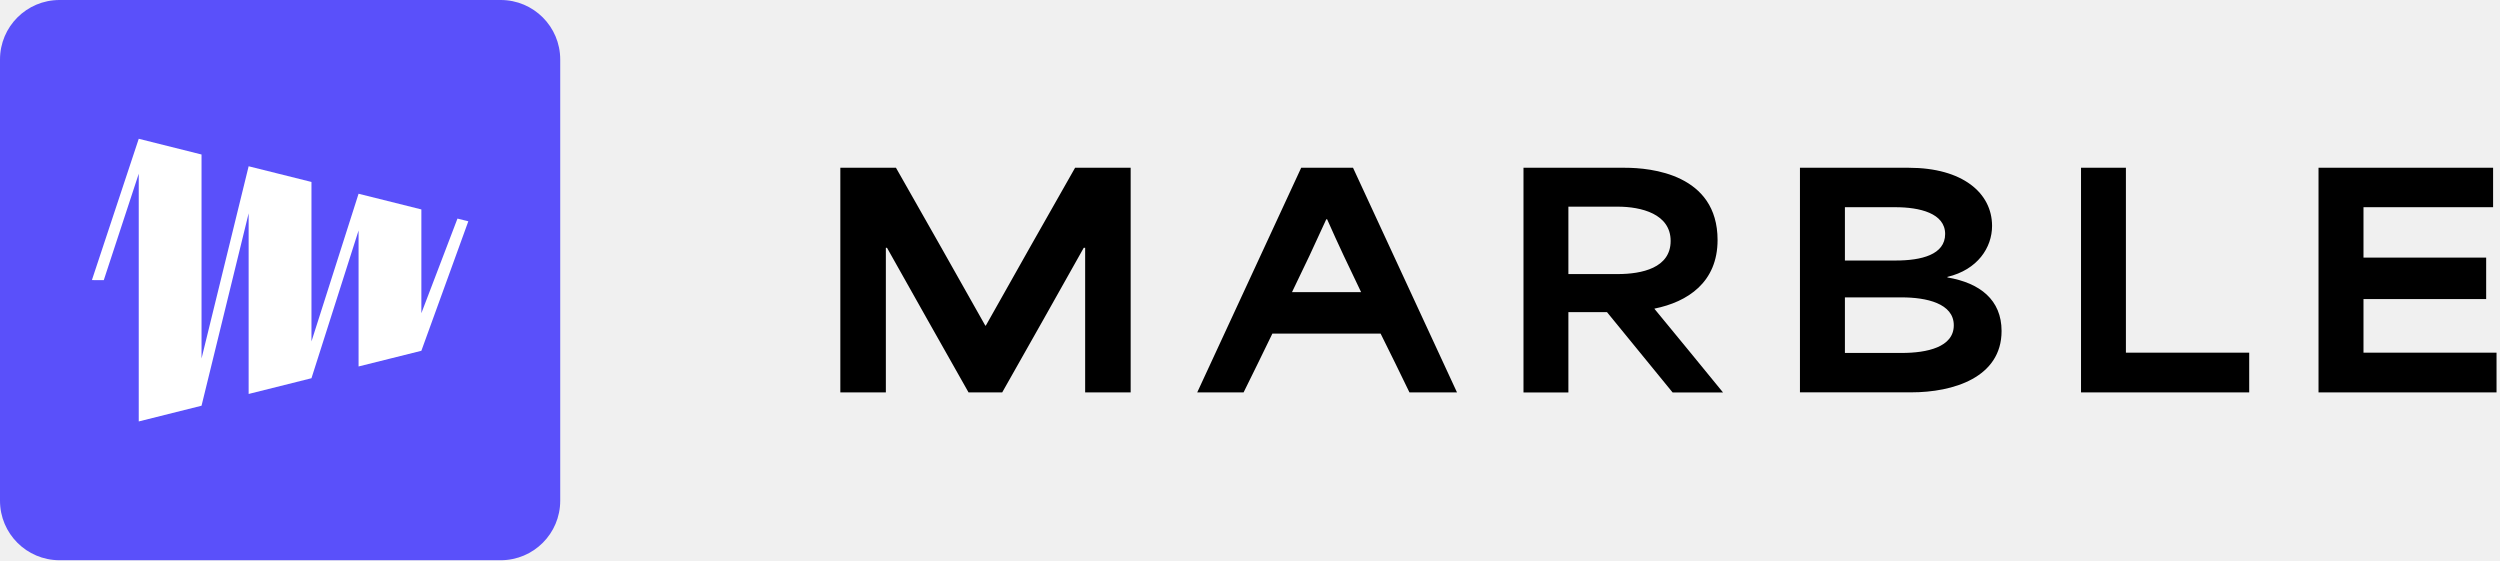
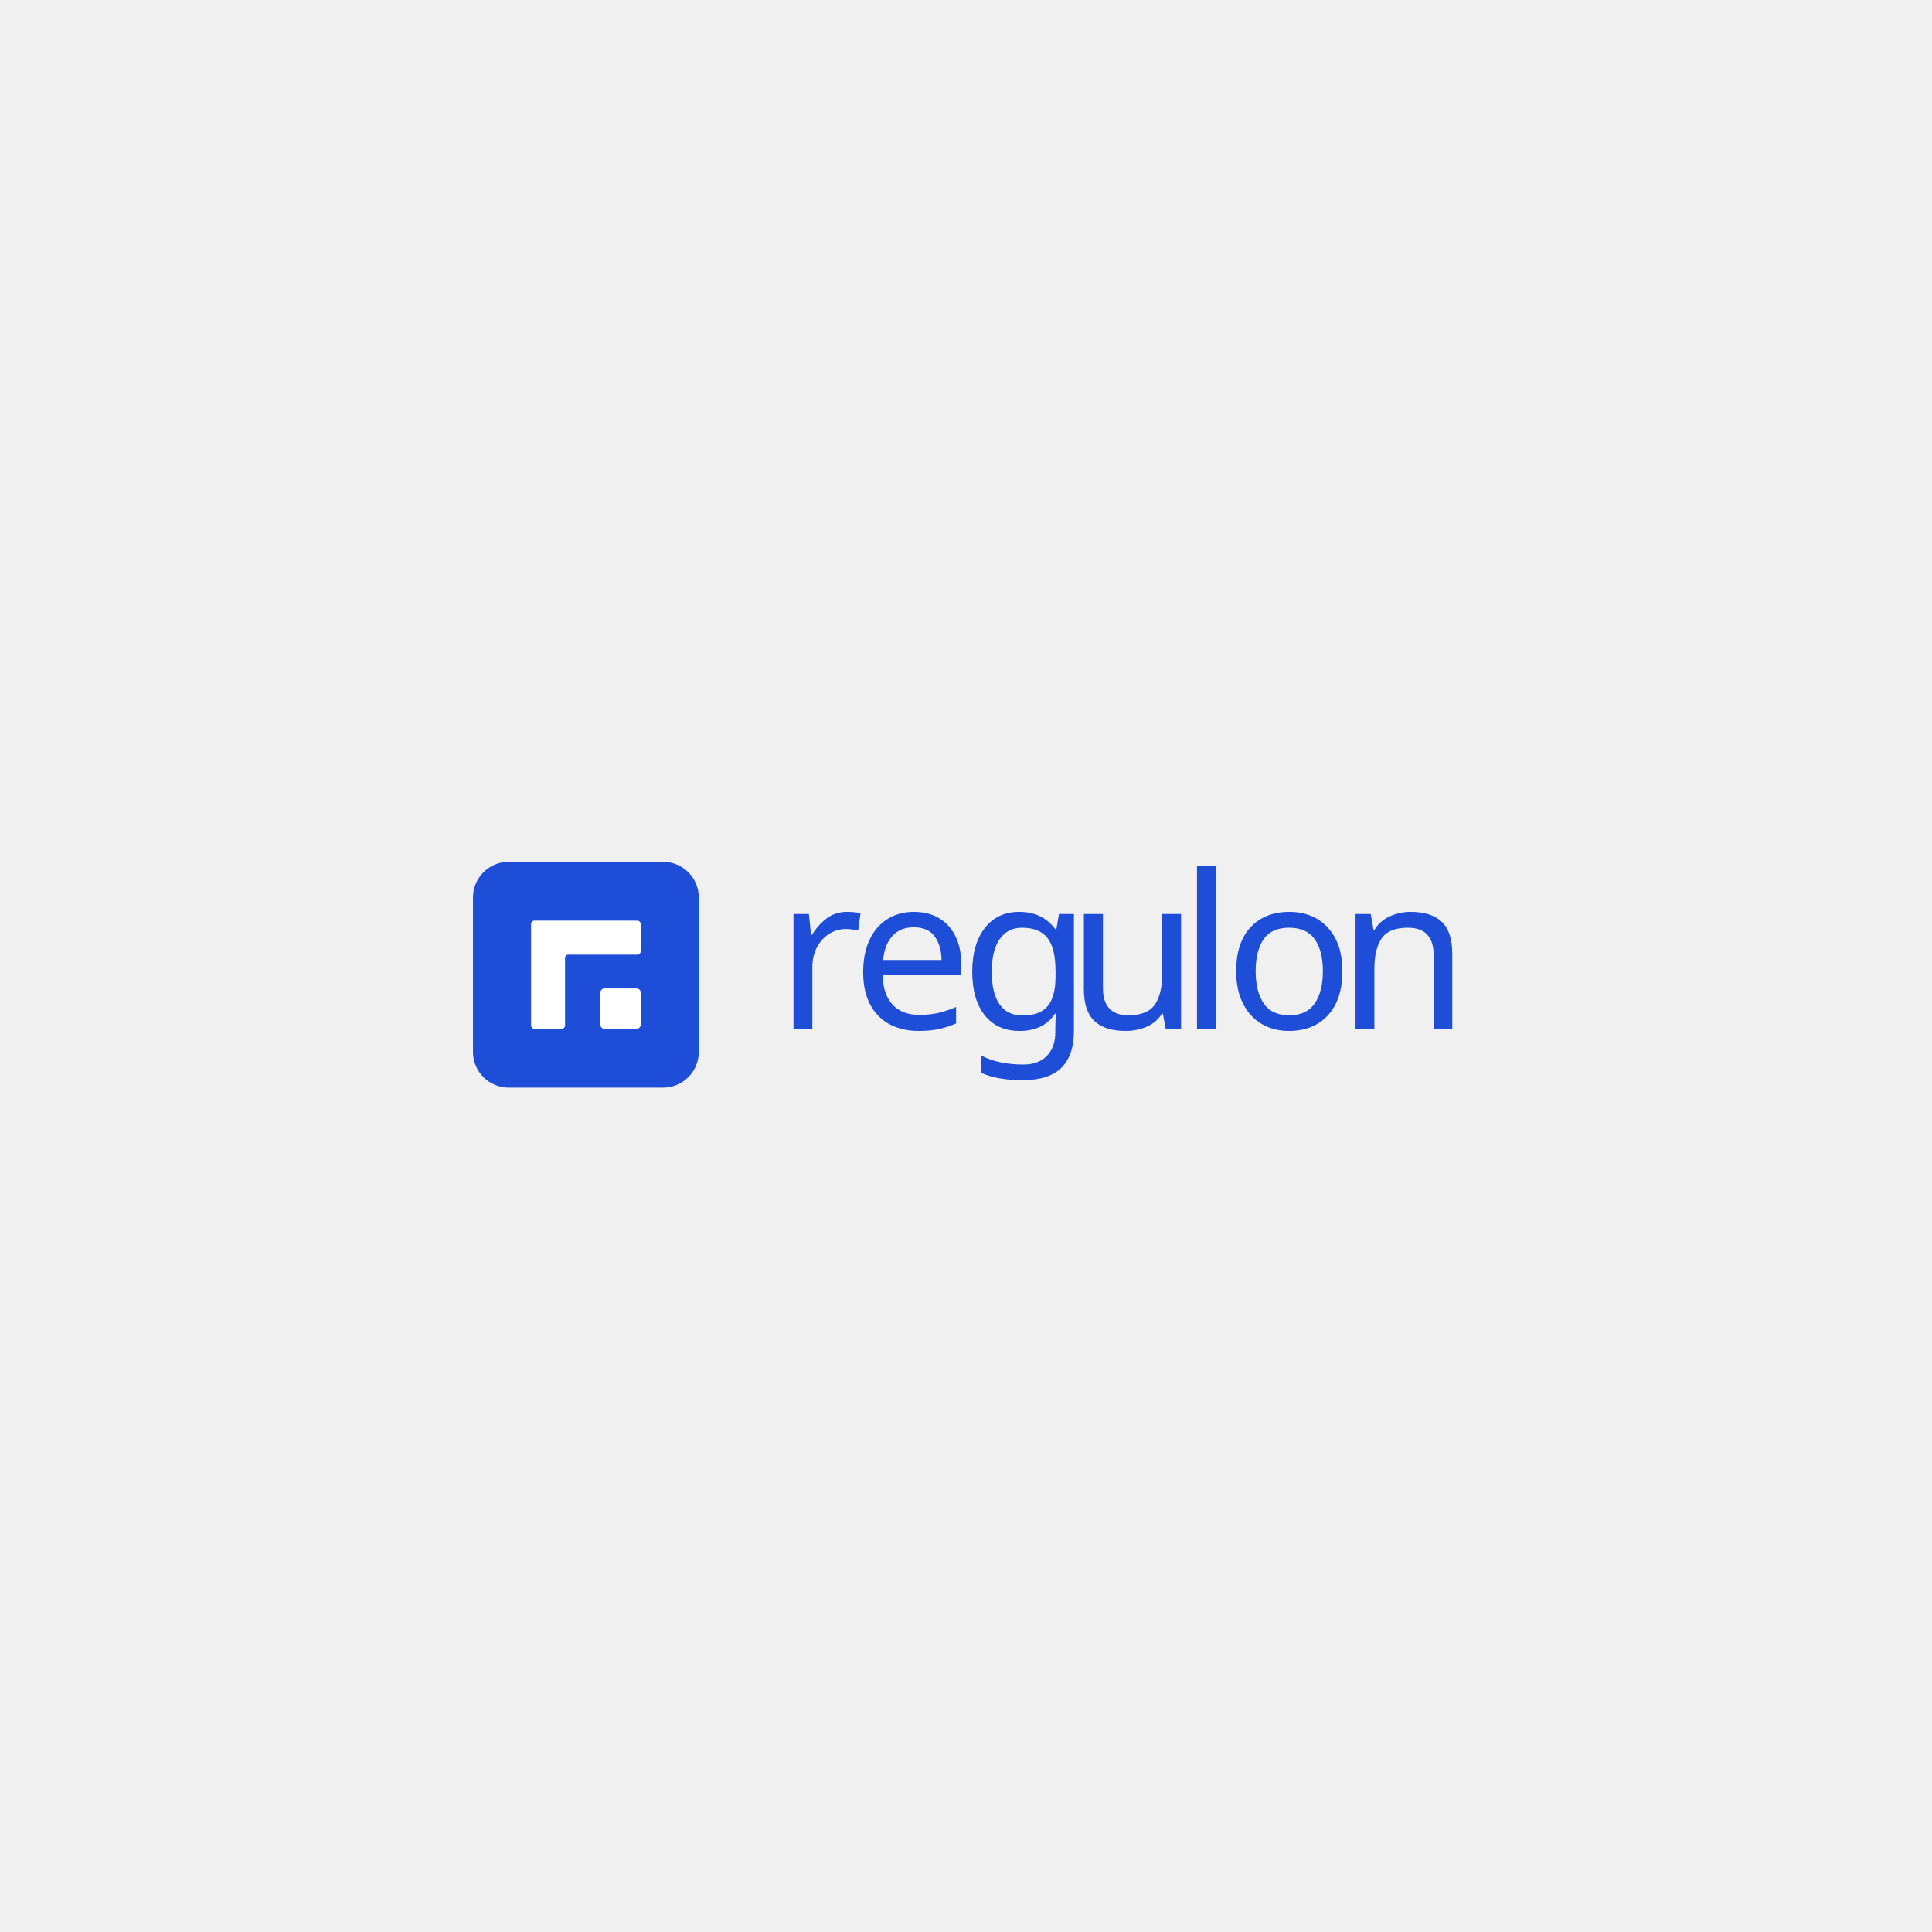
- <svg xmlns="http://www.w3.org/2000/svg" width="357" height="80" viewBox="0 0 357 80" fill="none">
-   <path d="M71.503 0H8.497A8.497 8.497 0 0 0 0 8.497v63.006A8.497 8.497 0 0 0 8.497 80h63.006A8.497 8.497 0 0 0 80 71.503V8.497A8.497 8.497 0 0 0 71.503 0z" fill="#5A50FA" />
-   <path d="m65.326 31.214-5.155 13.512V29.907l-8.967-2.24-6.726 21.092V25.983l-8.972-2.24-6.727 27.45v-29.13l-8.966-2.245-6.689 20.179 1.695.01 4.994-15.201v35.376l8.966-2.246 6.727-27.473v25.794l8.972-2.246 6.726-21.097v19.418l8.967-2.24 6.705-18.49-1.55-.388z" fill="#fff" />
-   <path d="M120.009 23.957h7.936c4.274 7.49 8.514 15.014 12.754 22.538h.078c4.24-7.524 8.471-15.049 12.745-22.538h7.936v32.077h-6.499V35.388h-.202c-3.862 6.867-7.734 13.779-11.641 20.646h-4.809c-3.906-6.867-7.769-13.779-11.641-20.646h-.166v20.646H120V23.957h.009zM185.81 23.957h7.402l14.847 32.077h-6.789c-1.358-2.794-2.715-5.597-4.117-8.391h-15.46c-1.358 2.794-2.716 5.597-4.108 8.391h-6.622l14.847-32.077zm8.558 17.764c-1.647-3.416-3.329-6.946-4.853-10.406h-.123a393.502 393.502 0 0 1-4.896 10.406h9.872zM217.554 23.957h14.514c3.662 0 13.201.902 13.201 10.319 0 6.044-4.275 8.838-9.005 9.793v.043c3.25 3.951 6.535 7.937 9.784 11.93h-7.2l-9.373-11.474h-5.509v11.475h-6.412V23.957zM231 39.137c3.451 0 7.568-.867 7.568-4.73 0-3.863-4.196-4.896-7.568-4.896h-7.034v9.626H231zM257.033 23.957h15.548c7.647 0 11.886 3.583 11.886 8.304 0 3.083-2.058 6.254-6.377 7.28v.078c4.652.78 7.735 3.206 7.735 7.647 0 6.666-6.955 8.76-12.876 8.76h-15.916V23.956zm13.699 13.244c3.618 0 7.034-.823 7.034-3.784 0-2.96-3.617-3.828-7.112-3.828h-7.201v7.612h7.279zm.824 13.2c3.618 0 7.445-.823 7.445-3.95 0-3.127-3.906-3.985-7.445-3.985h-8.103v7.936h8.103zM297.169 23.957h6.411v26.401h17.607v5.676h-24.018V23.957zM331.094 23.957h24.92v5.632h-18.508v7.2h17.519v5.922h-17.519v7.647h18.999v5.676h-25.42V23.957h.009z" fill="currentColor" />
+ <svg xmlns="http://www.w3.org/2000/svg" version="1.1" id="Layer_1" x="0px" y="0px" viewBox="0 0 1080 1080" style="enable-background:new 0 0 1080 1080;" xml:space="preserve">
+   <style type="text/css">
+ 	.st0{fill:#1E4ED8;}
+ 	.st1{font-family:'Lato-Bold';}
+ 	.st2{font-size:119.664px;}
+ 	.st3{letter-spacing:-6;}
+ 	.st4{letter-spacing:-2;}
+ 	.st5{letter-spacing:-5;}
+ 	.st6{letter-spacing:-4;}
+ 	.st7{fill:#FFFFFF;}
+ </style>
+   <g>
+     <text transform="matrix(1 0 0 1 433.4038 575.0895)">
+       <tspan x="0" y="0" class="st0 st1 st2 st3">r</tspan>
+       <tspan x="42.54" y="0" class="st0 st1 st2 st4">e</tspan>
+       <tspan x="103.51" y="0" class="st0 st1 st2 st4">g</tspan>
+       <tspan x="163.04" y="0" class="st0 st1 st2 st5">u</tspan>
+       <tspan x="225.56" y="0" class="st0 st1 st2 st3">l</tspan>
+       <tspan x="251.05" y="0" class="st0 st1 st2 st6">o</tspan>
+       <tspan x="314.17" y="0" class="st0 st1 st2">n</tspan>
+     </text>
+     <path class="st0" d="M370.63,608H284.4c-11.05,0-20-8.95-20-20v-86.24c0-11.05,8.95-20,20-20h86.24c11.05,0,20,8.95,20,20V588   C390.63,599.05,381.68,608,370.63,608z" />
+     <g>
+       <g>
+         <path class="st7" d="M296.87,516.55v56.65c0,1.04,0.84,1.88,1.88,1.88h15.23c1.04,0,1.88-0.84,1.88-1.88v-37.67     c0-1.04,0.84-1.88,1.88-1.88h38.53c1.04,0,1.88-0.84,1.88-1.88v-15.23c0-1.04-0.84-1.88-1.88-1.88h-57.52     C297.72,514.67,296.87,515.52,296.87,516.55z" />
+         <path class="st7" d="M337.89,575.09h18.01c1.25,0,2.26-1.01,2.26-2.26v-18.01c0-1.25-1.01-2.26-2.26-2.26h-18.01     c-1.25,0-2.26,1.01-2.26,2.26v18.01C335.63,574.08,336.64,575.09,337.89,575.09z" />
+       </g>
+     </g>
+   </g>
</svg>
